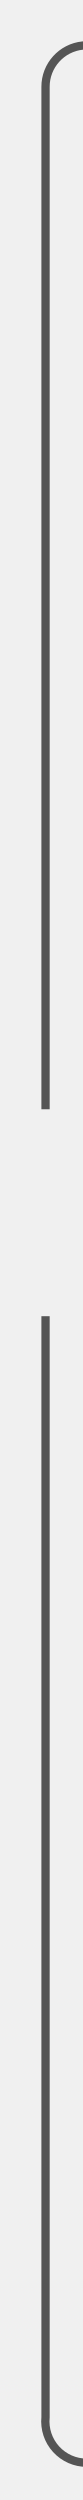
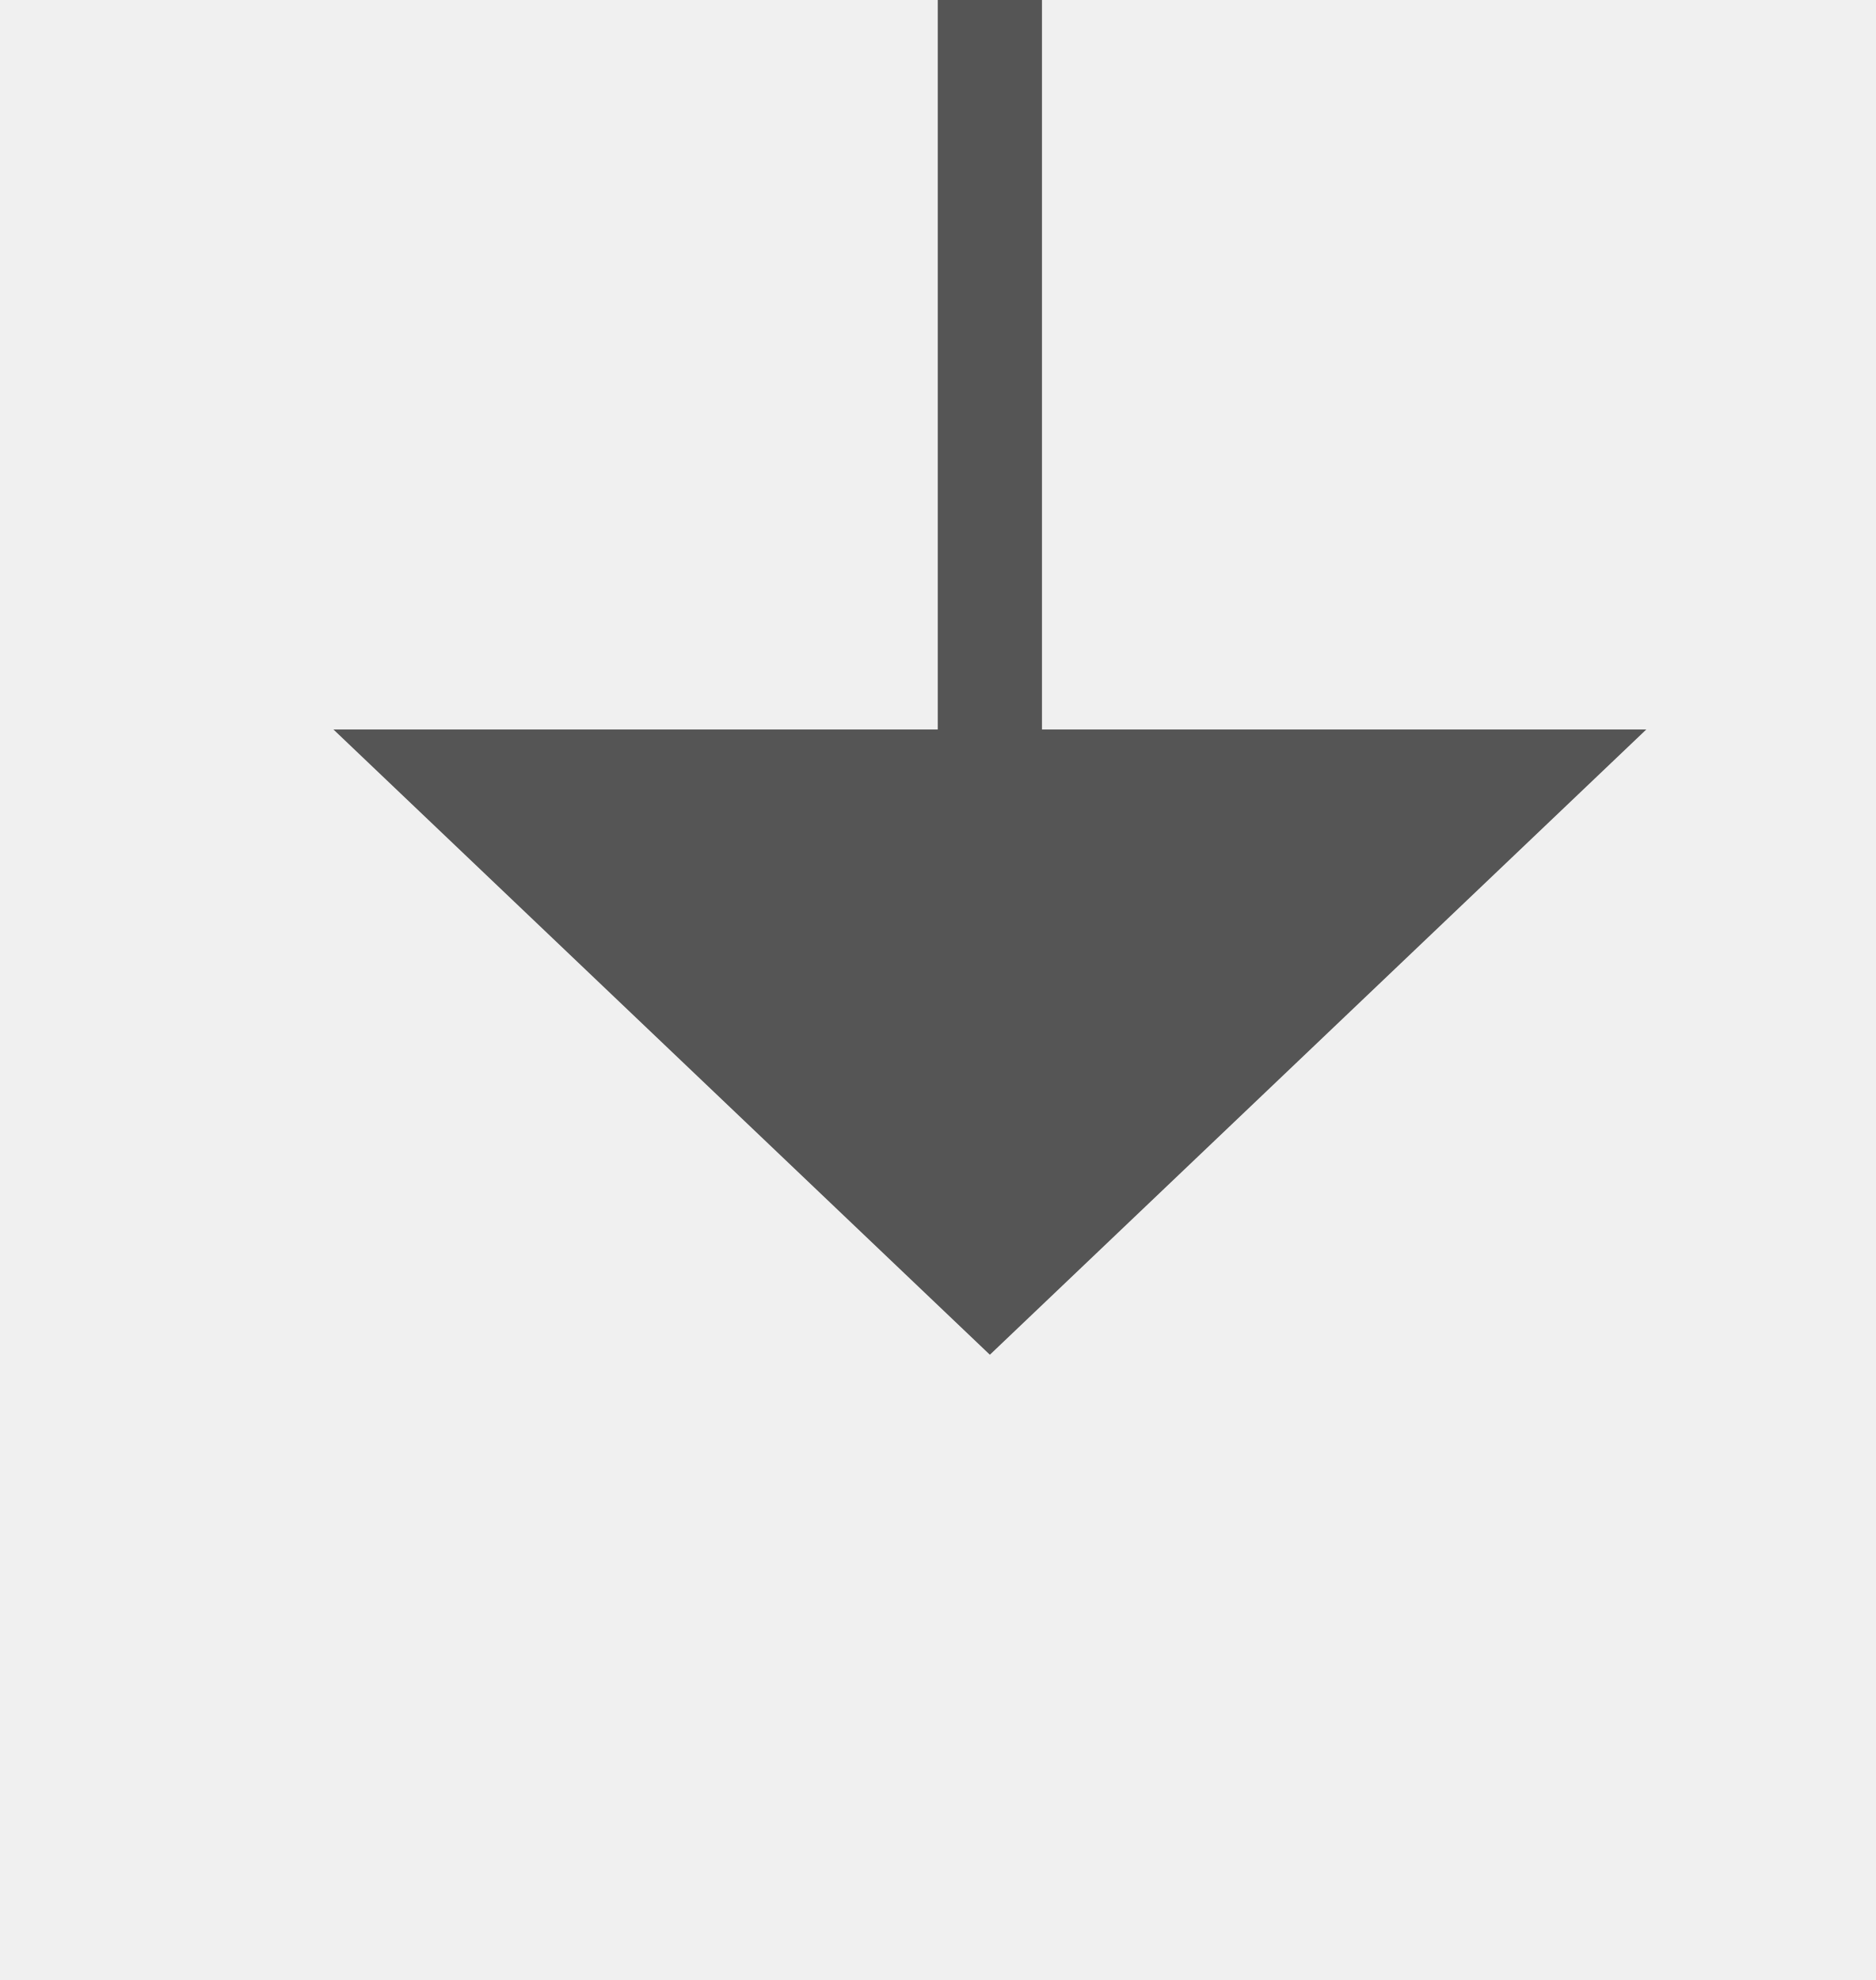
- <svg xmlns="http://www.w3.org/2000/svg" version="1.1" width="10px" height="302px" preserveAspectRatio="xMidYMin meet" viewBox="209 543  8 302">
-   <defs>
-     <mask fill="white" id="clip580">
-       <path d="M 183.5 677  L 242.5 677  L 242.5 702  L 183.5 702  Z M 183.5 545  L 243 545  L 243 849  L 183.5 849  Z " fill-rule="evenodd" />
-     </mask>
-   </defs>
-   <path d="M 243 548.5  L 218 548.5  A 5 5 0 0 0 213.5 553.5 L 213.5 835  A 5 5 0 0 0 218.5 840.5 L 229 840.5  " stroke-width="1" stroke="#555555" fill="none" mask="url(#clip580)" />
-   <path d="M 228 846.8  L 234 840.5  L 228 834.2  L 228 846.8  Z " fill-rule="nonzero" fill="#555555" stroke="none" mask="url(#clip580)" />
+ <svg xmlns="http://www.w3.org/2000/svg" version="1.1" width="18px" height="19px" preserveAspectRatio="xMidYMin meet" viewBox="297 356  16 19">
+   <path d="M 305.5 322  L 305.5 364  " stroke-width="1" stroke="#555555" fill="none" />
+   <path d="M 299.2 363  L 305.5 369  L 311.8 363  L 299.2 363  Z " fill-rule="nonzero" fill="#555555" stroke="none" />
</svg>
